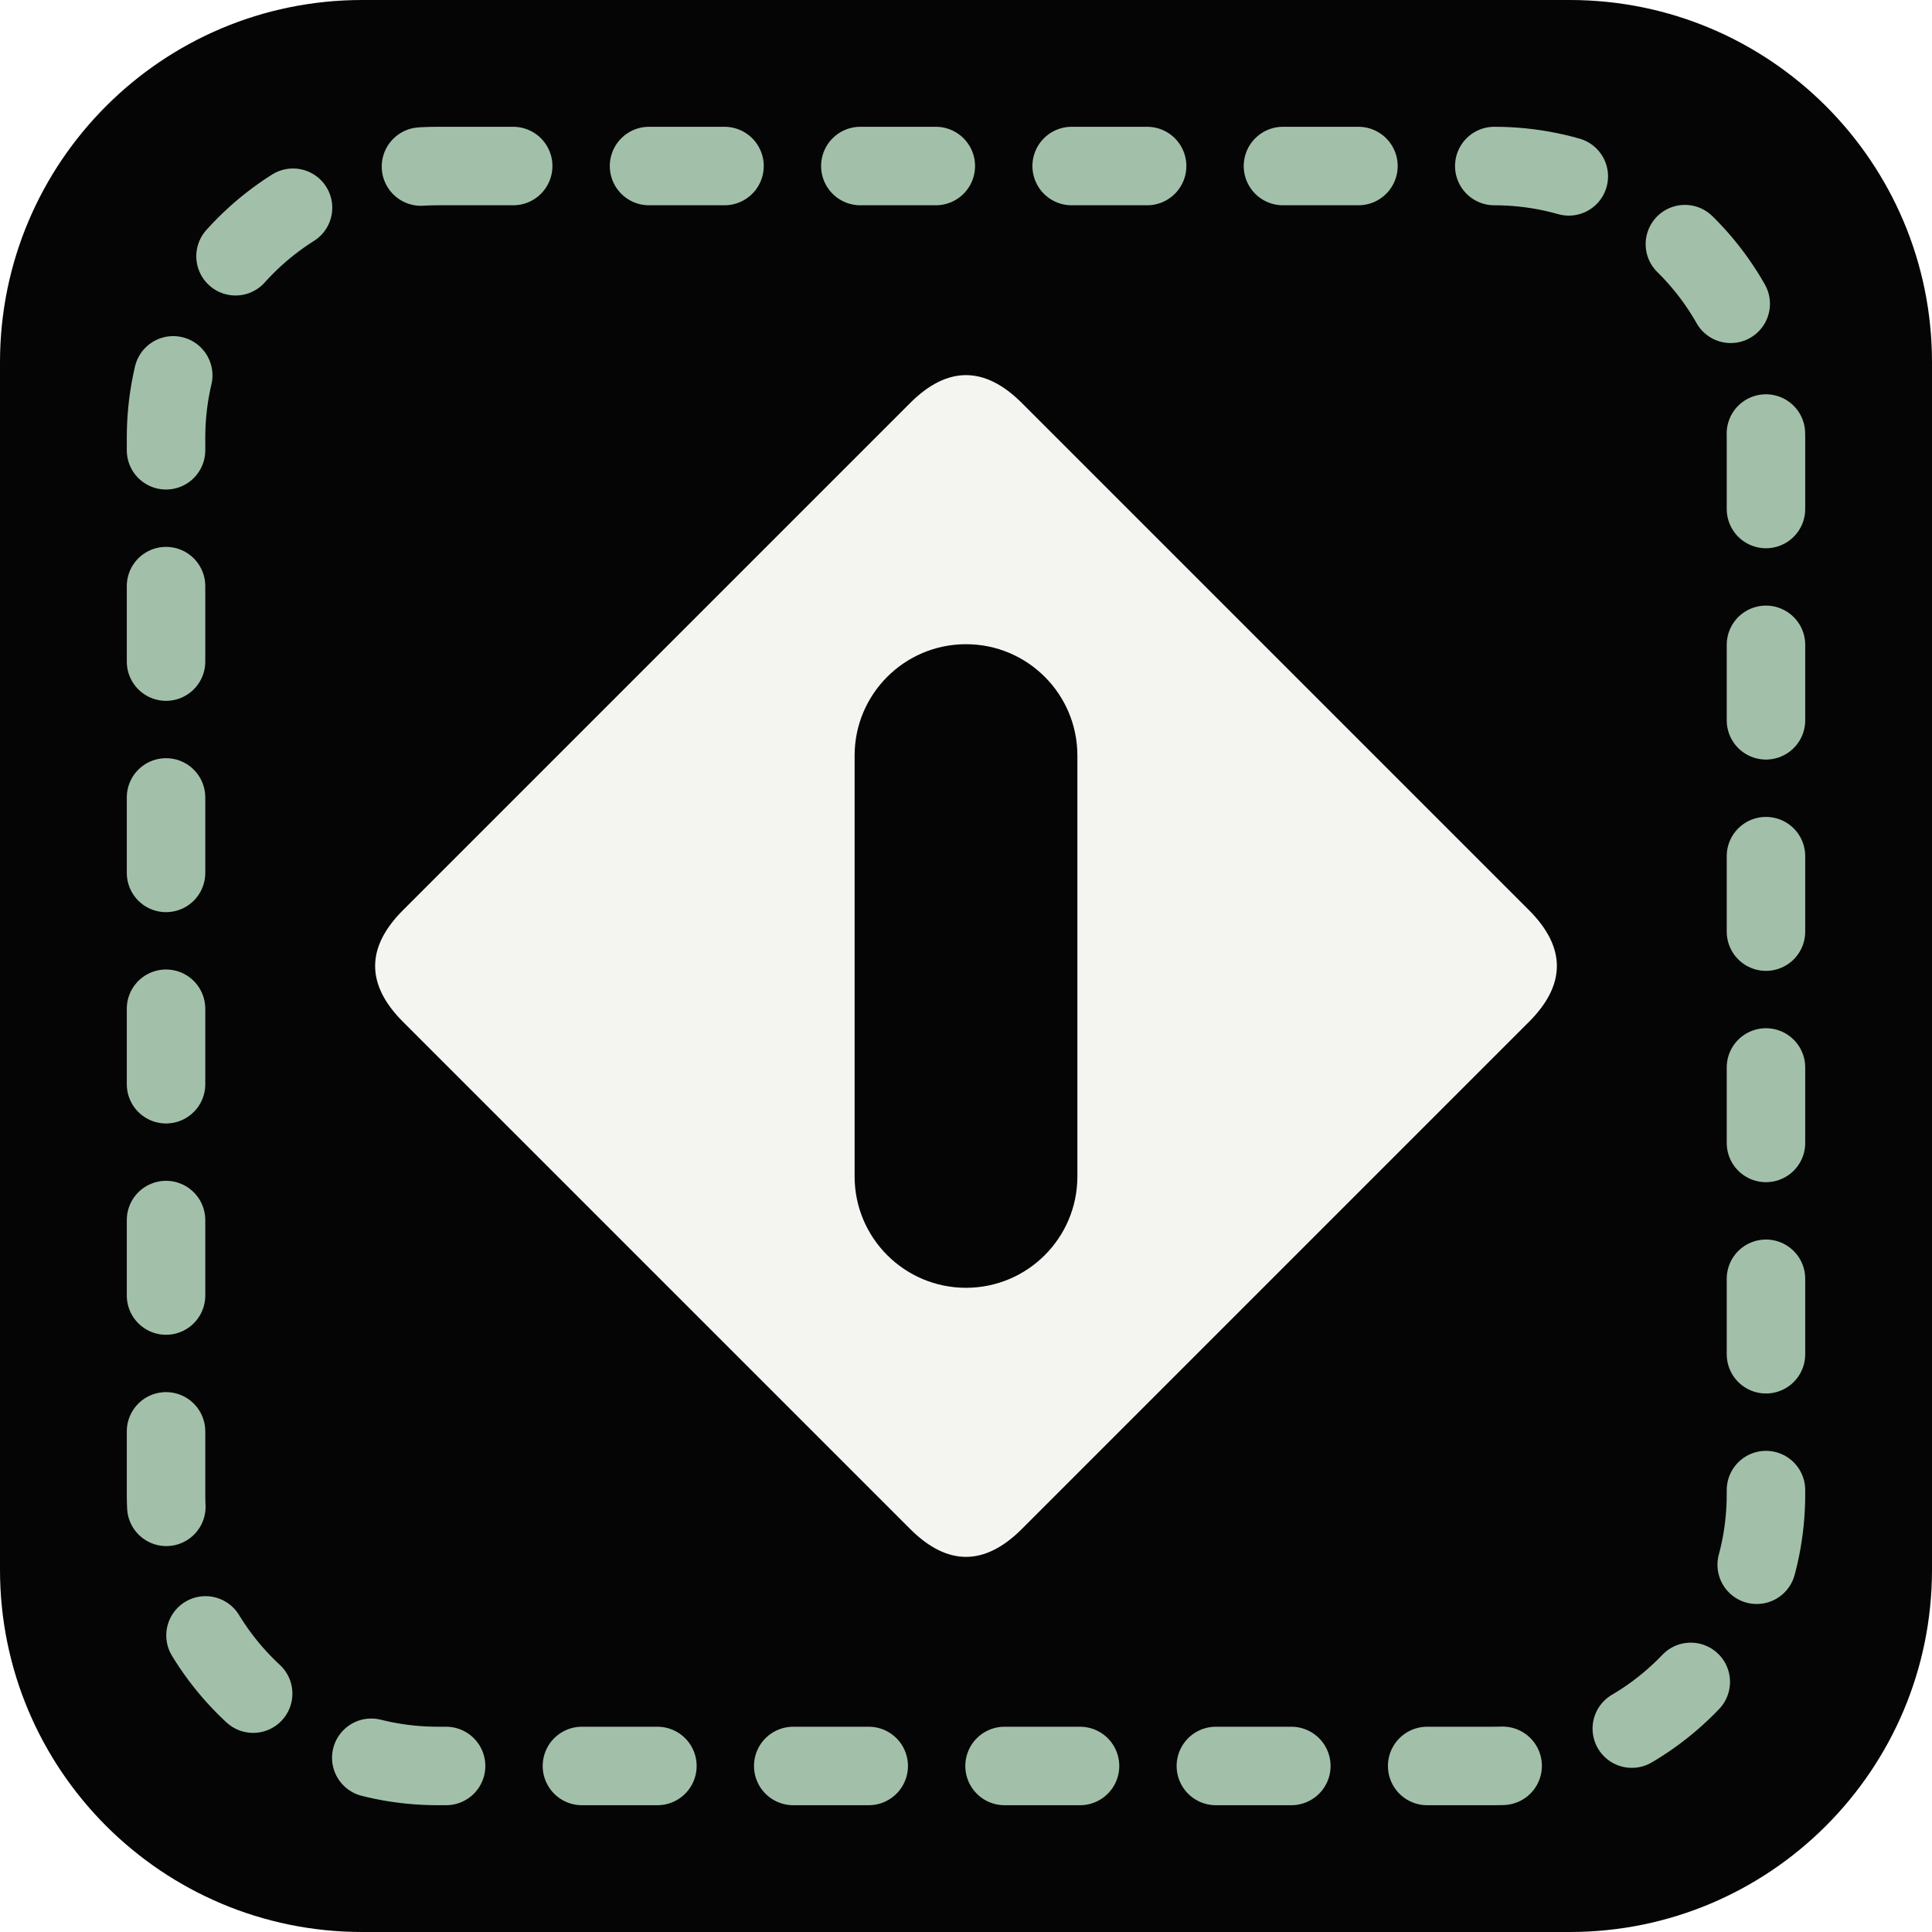
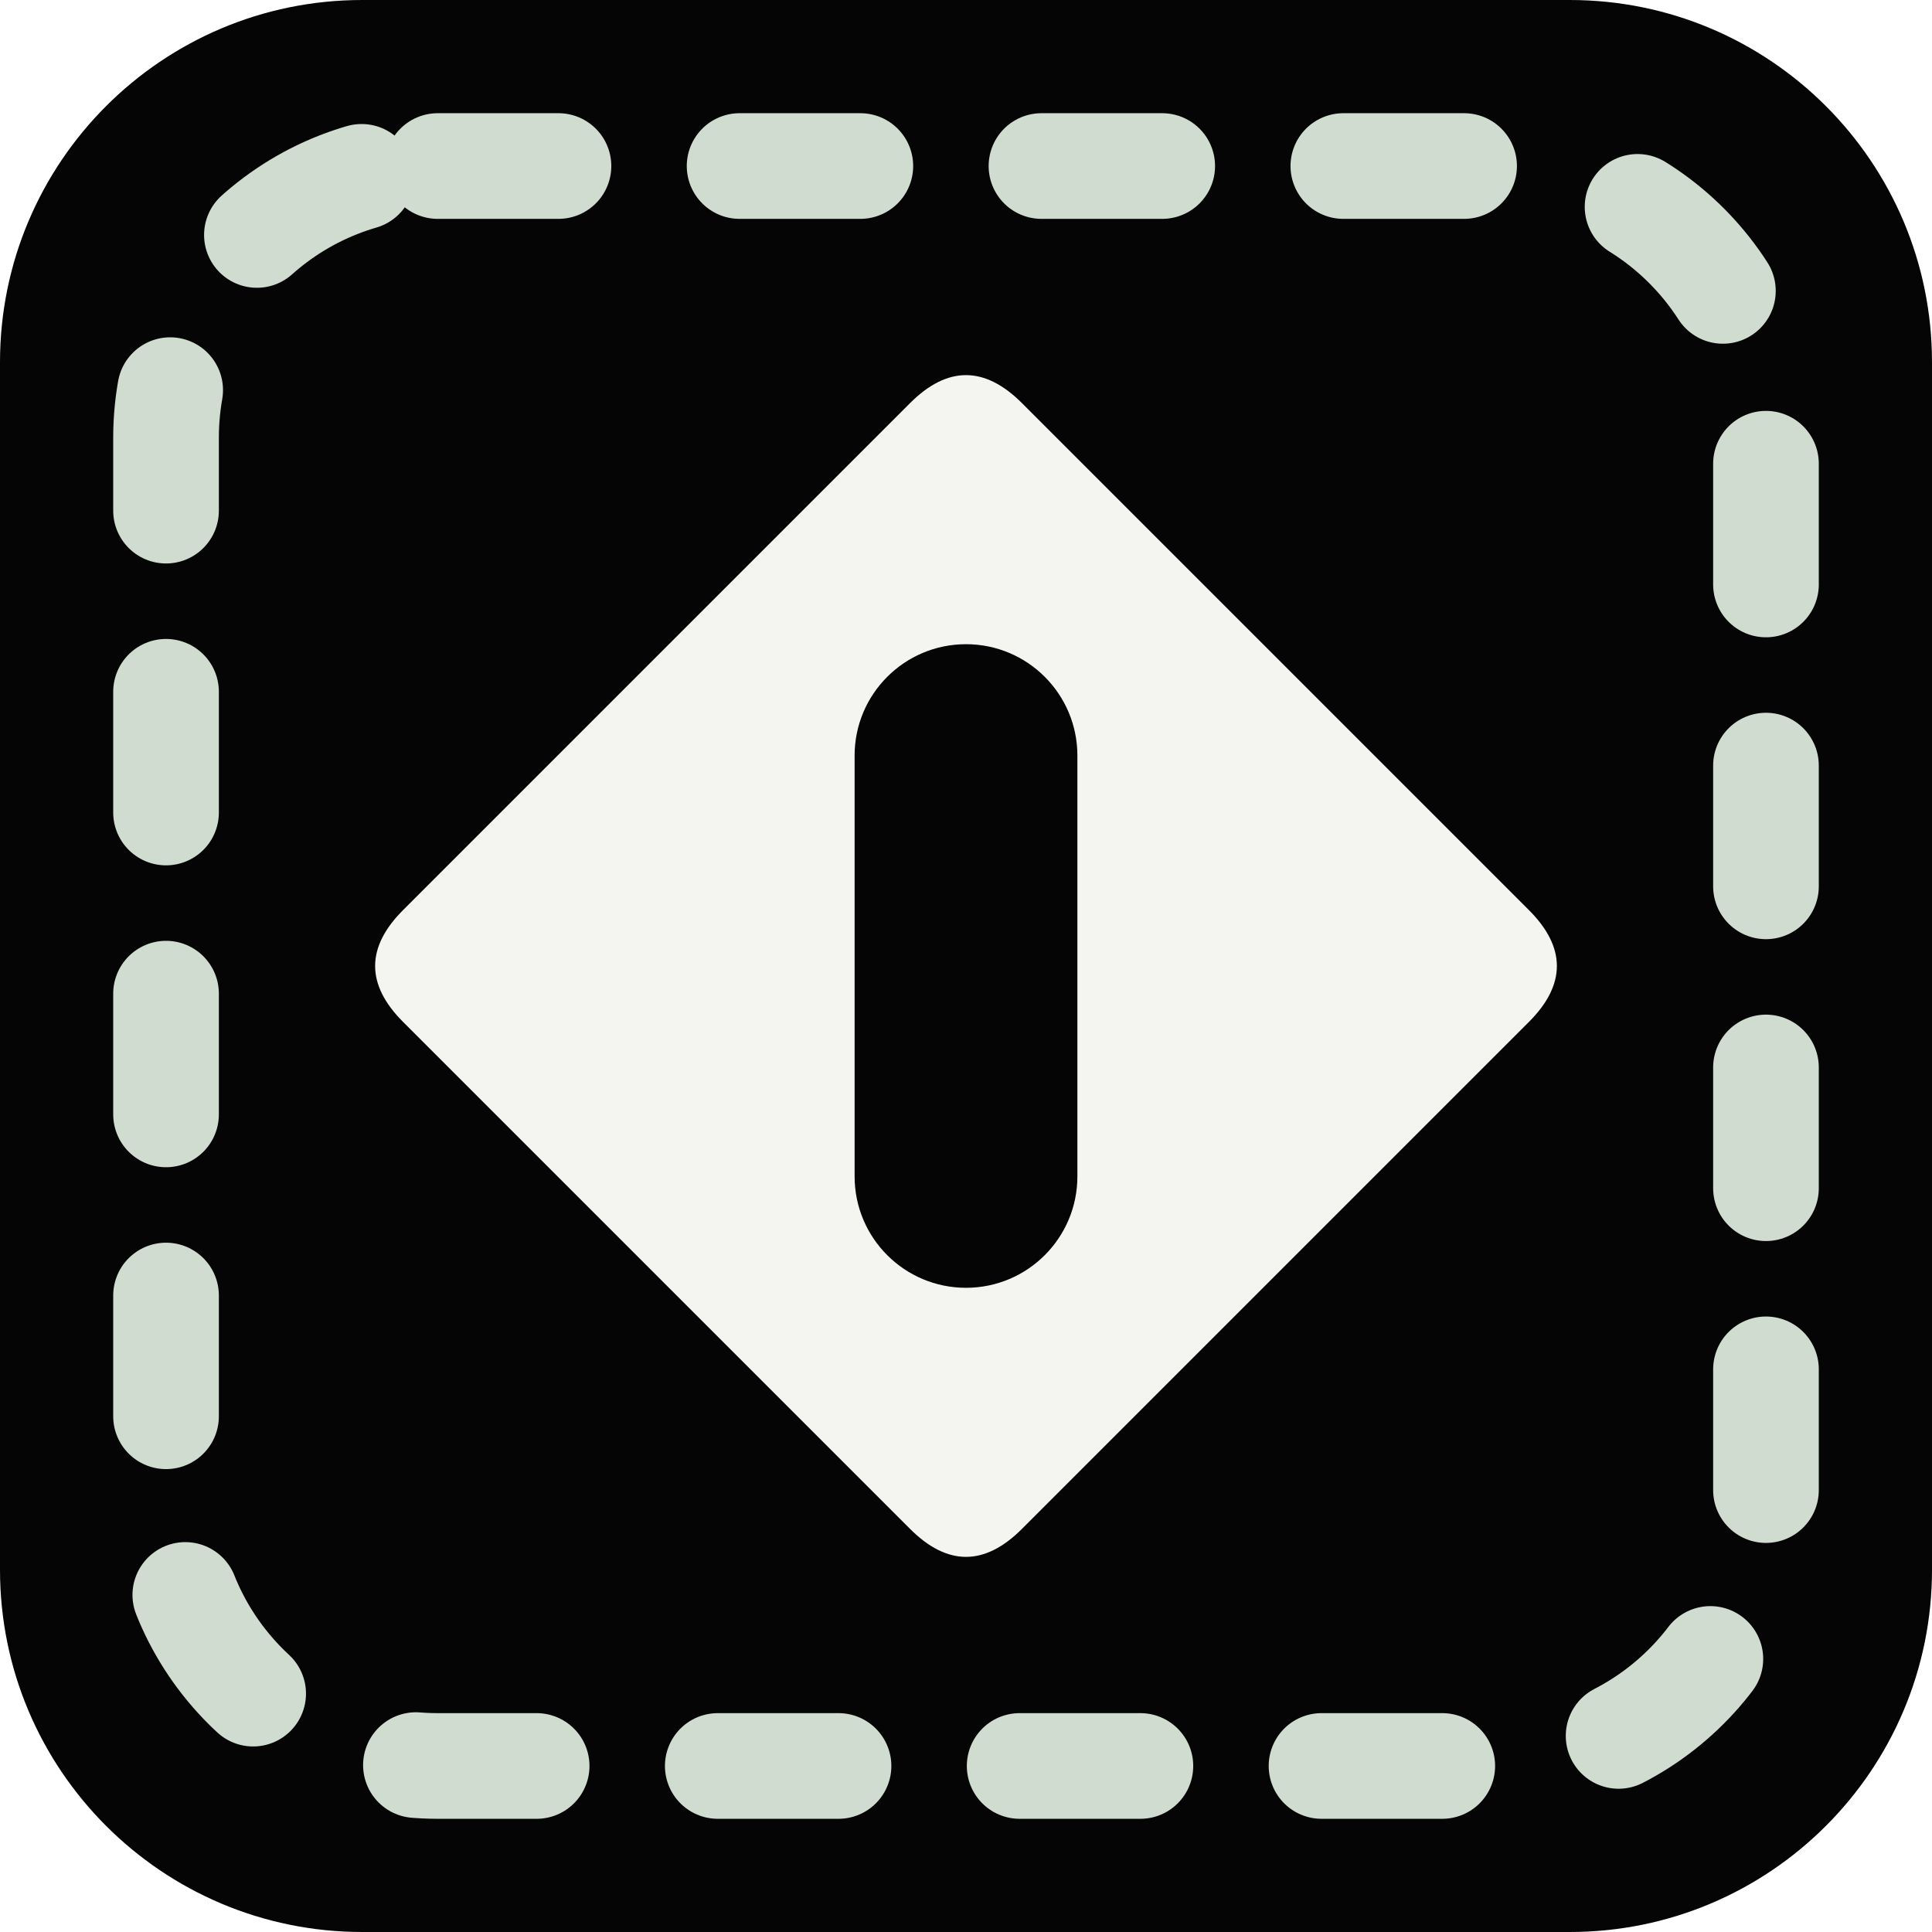
<svg xmlns="http://www.w3.org/2000/svg" viewBox="0 0 64 64">
  <rect x="0" y="0" width="64" height="64" rx="12" fill="#050505" />
-   <rect x="5.5" y="5.5" width="53" height="53" rx="9" fill="none" stroke="#a2c0a9" stroke-width="2.6" stroke-dasharray="2.5 4.5" stroke-linecap="round" />
+   <rect x="5.5" y="5.5" width="53" height="53" rx="9" fill="none" stroke="#cfdccf" stroke-width="3.5" stroke-dasharray="4 6" stroke-linecap="round" />
  <g transform="translate(32 32) scale(0.82) translate(-32 -32)">
    <path fill="#f4f4f0" fill-rule="evenodd" d="M29.74 9.26 Q32 7 34.26 9.26 L54.74 29.74 Q57 32 54.74 34.26 L34.26 54.74 Q32 57 29.74 54.74 L9.26 34.26 Q7 32 9.26 29.74 Z M27.5 23.5 A4.5 4.5 0 0 1 36.5 23.5 L36.5 40.5 A4.5 4.5 0 0 1 27.5 40.5 Z" />
  </g>
</svg>
